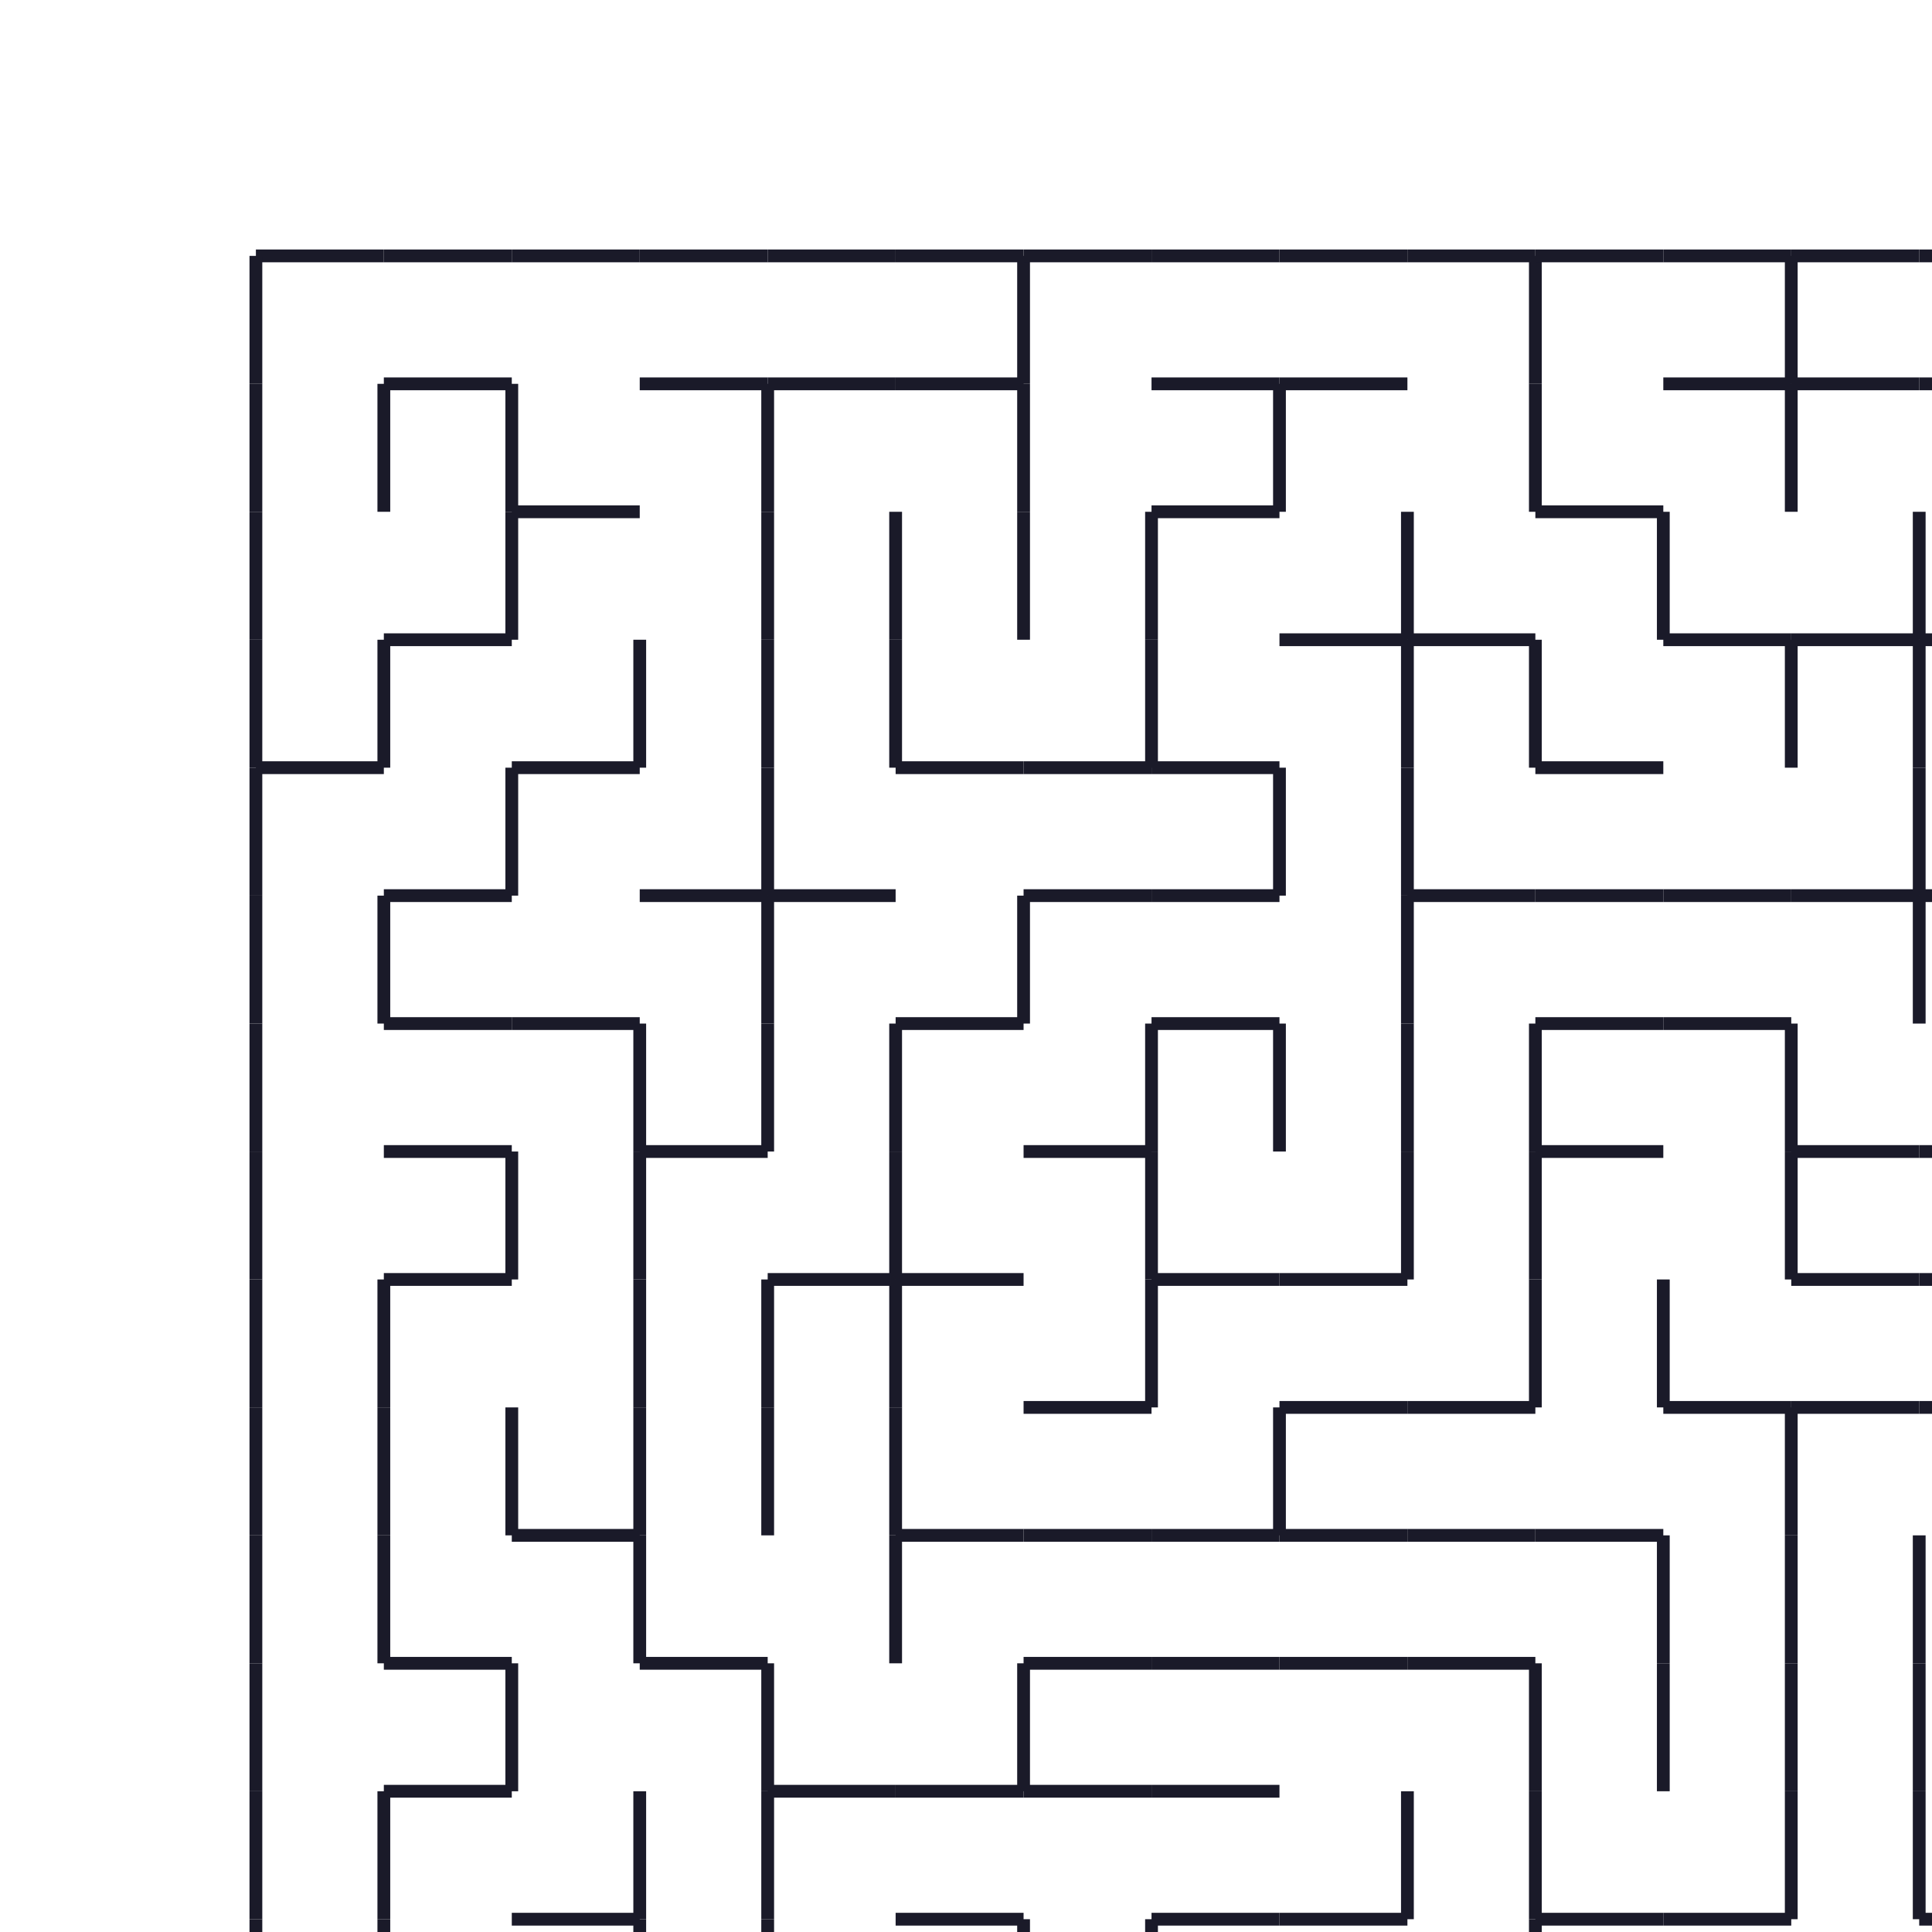
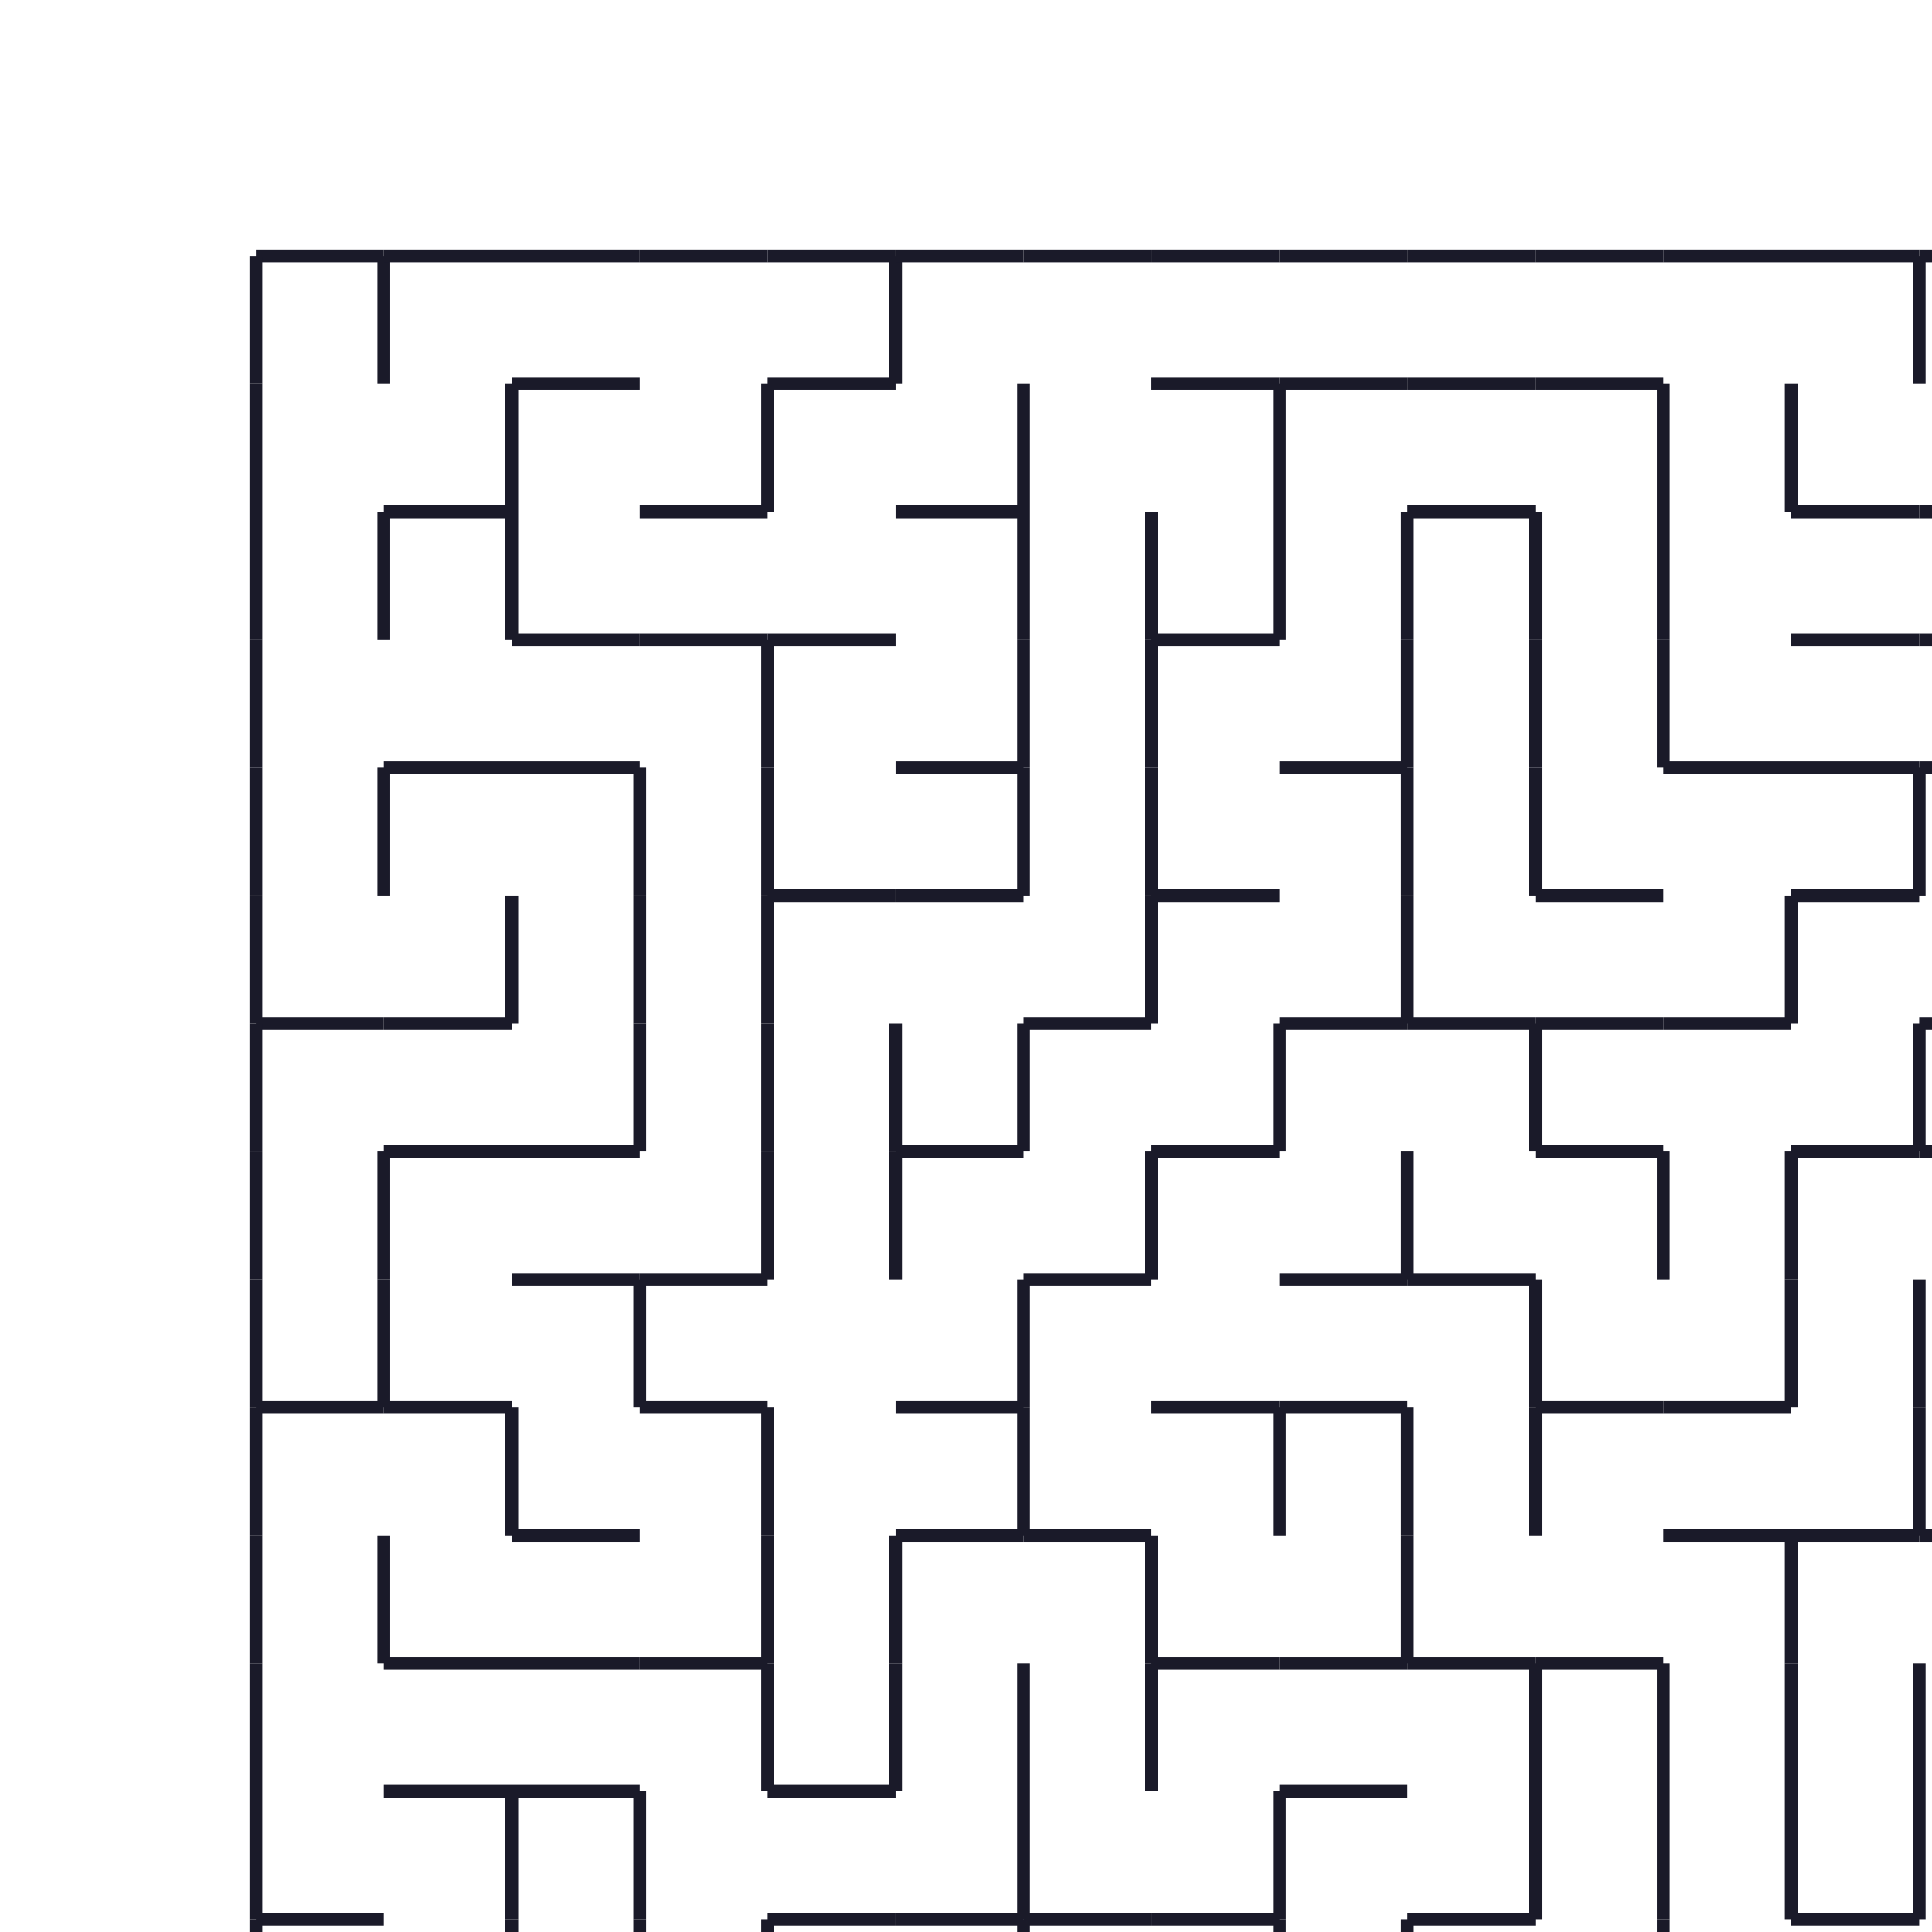
<svg xmlns="http://www.w3.org/2000/svg" baseProfile="full" height="100%" version="1.1" width="100%">
  <defs />
  <text x="25" y="25"> </text>
  <line stroke="rgb(10%,10%,16%)" x1="20" x2="30" y1="20" y2="20" />
  <line stroke="rgb(10%,10%,16%)" x1="20" x2="20" y1="20" y2="30" />
+   <line stroke="rgb(10%,10%,16%)" x1="30" x2="30" y1="20" y2="30" />
  <text x="35" y="25"> </text>
  <line stroke="rgb(10%,10%,16%)" x1="30" x2="40" y1="20" y2="20" />
-   <line stroke="rgb(10%,10%,16%)" x1="30" x2="40" y1="30" y2="30" />
  <text x="45" y="25"> </text>
  <line stroke="rgb(10%,10%,16%)" x1="40" x2="50" y1="20" y2="20" />
+   <line stroke="rgb(10%,10%,16%)" x1="40" x2="50" y1="30" y2="30" />
  <text x="55" y="25"> </text>
  <line stroke="rgb(10%,10%,16%)" x1="50" x2="60" y1="20" y2="20" />
-   <line stroke="rgb(10%,10%,16%)" x1="50" x2="60" y1="30" y2="30" />
  <text x="65" y="25"> </text>
  <line stroke="rgb(10%,10%,16%)" x1="60" x2="70" y1="20" y2="20" />
+   <line stroke="rgb(10%,10%,16%)" x1="70" x2="70" y1="20" y2="30" />
  <line stroke="rgb(10%,10%,16%)" x1="60" x2="70" y1="30" y2="30" />
  <text x="75" y="25"> </text>
  <line stroke="rgb(10%,10%,16%)" x1="70" x2="80" y1="20" y2="20" />
-   <line stroke="rgb(10%,10%,16%)" x1="80" x2="80" y1="20" y2="30" />
-   <line stroke="rgb(10%,10%,16%)" x1="70" x2="80" y1="30" y2="30" />
  <text x="85" y="25"> </text>
  <line stroke="rgb(10%,10%,16%)" x1="80" x2="90" y1="20" y2="20" />
  <text x="95" y="25"> </text>
  <line stroke="rgb(10%,10%,16%)" x1="90" x2="100" y1="20" y2="20" />
  <line stroke="rgb(10%,10%,16%)" x1="90" x2="100" y1="30" y2="30" />
  <text x="105" y="25"> </text>
  <line stroke="rgb(10%,10%,16%)" x1="100" x2="110" y1="20" y2="20" />
  <line stroke="rgb(10%,10%,16%)" x1="100" x2="110" y1="30" y2="30" />
  <text x="115" y="25"> </text>
  <line stroke="rgb(10%,10%,16%)" x1="110" x2="120" y1="20" y2="20" />
-   <line stroke="rgb(10%,10%,16%)" x1="120" x2="120" y1="20" y2="30" />
+   <line stroke="rgb(10%,10%,16%)" x1="110" x2="120" y1="30" y2="30" />
  <text x="125" y="25"> </text>
  <line stroke="rgb(10%,10%,16%)" x1="120" x2="130" y1="20" y2="20" />
+   <line stroke="rgb(10%,10%,16%)" x1="120" x2="130" y1="30" y2="30" />
  <text x="135" y="25"> </text>
  <line stroke="rgb(10%,10%,16%)" x1="130" x2="140" y1="20" y2="20" />
-   <line stroke="rgb(10%,10%,16%)" x1="140" x2="140" y1="20" y2="30" />
-   <line stroke="rgb(10%,10%,16%)" x1="130" x2="140" y1="30" y2="30" />
  <text x="145" y="25"> </text>
  <line stroke="rgb(10%,10%,16%)" x1="140" x2="150" y1="20" y2="20" />
-   <line stroke="rgb(10%,10%,16%)" x1="140" x2="150" y1="30" y2="30" />
+   <line stroke="rgb(10%,10%,16%)" x1="150" x2="150" y1="20" y2="30" />
  <text x="155" y="25"> </text>
  <line stroke="rgb(10%,10%,16%)" x1="150" x2="160" y1="20" y2="20" />
-   <line stroke="rgb(10%,10%,16%)" x1="150" x2="160" y1="30" y2="30" />
  <text x="165" y="25"> </text>
  <line stroke="rgb(10%,10%,16%)" x1="160" x2="170" y1="20" y2="20" />
  <line stroke="rgb(10%,10%,16%)" x1="170" x2="170" y1="20" y2="30" />
  <text x="25" y="35"> </text>
  <line stroke="rgb(10%,10%,16%)" x1="20" x2="20" y1="30" y2="40" />
-   <line stroke="rgb(10%,10%,16%)" x1="30" x2="30" y1="30" y2="40" />
  <text x="35" y="35"> </text>
  <line stroke="rgb(10%,10%,16%)" x1="40" x2="40" y1="30" y2="40" />
+   <line stroke="rgb(10%,10%,16%)" x1="30" x2="40" y1="40" y2="40" />
  <text x="45" y="35"> </text>
-   <line stroke="rgb(10%,10%,16%)" x1="40" x2="50" y1="40" y2="40" />
  <text x="55" y="35"> </text>
  <line stroke="rgb(10%,10%,16%)" x1="60" x2="60" y1="30" y2="40" />
+   <line stroke="rgb(10%,10%,16%)" x1="50" x2="60" y1="40" y2="40" />
  <text x="65" y="35"> </text>
  <text x="75" y="35"> </text>
  <line stroke="rgb(10%,10%,16%)" x1="80" x2="80" y1="30" y2="40" />
+   <line stroke="rgb(10%,10%,16%)" x1="70" x2="80" y1="40" y2="40" />
  <text x="85" y="35"> </text>
  <text x="95" y="35"> </text>
  <line stroke="rgb(10%,10%,16%)" x1="100" x2="100" y1="30" y2="40" />
-   <line stroke="rgb(10%,10%,16%)" x1="90" x2="100" y1="40" y2="40" />
  <text x="105" y="35"> </text>
  <text x="115" y="35"> </text>
-   <line stroke="rgb(10%,10%,16%)" x1="120" x2="120" y1="30" y2="40" />
+   <line stroke="rgb(10%,10%,16%)" x1="110" x2="120" y1="40" y2="40" />
  <text x="125" y="35"> </text>
-   <line stroke="rgb(10%,10%,16%)" x1="120" x2="130" y1="40" y2="40" />
+   <line stroke="rgb(10%,10%,16%)" x1="130" x2="130" y1="30" y2="40" />
  <text x="135" y="35"> </text>
  <line stroke="rgb(10%,10%,16%)" x1="140" x2="140" y1="30" y2="40" />
  <text x="145" y="35"> </text>
+   <line stroke="rgb(10%,10%,16%)" x1="140" x2="150" y1="40" y2="40" />
  <text x="155" y="35"> </text>
  <line stroke="rgb(10%,10%,16%)" x1="160" x2="160" y1="30" y2="40" />
+   <line stroke="rgb(10%,10%,16%)" x1="150" x2="160" y1="40" y2="40" />
  <text x="165" y="35"> </text>
  <line stroke="rgb(10%,10%,16%)" x1="170" x2="170" y1="30" y2="40" />
+   <line stroke="rgb(10%,10%,16%)" x1="160" x2="170" y1="40" y2="40" />
  <text x="25" y="45"> </text>
  <line stroke="rgb(10%,10%,16%)" x1="20" x2="20" y1="40" y2="50" />
+   <line stroke="rgb(10%,10%,16%)" x1="30" x2="30" y1="40" y2="50" />
  <text x="35" y="45"> </text>
  <line stroke="rgb(10%,10%,16%)" x1="40" x2="40" y1="40" y2="50" />
-   <line stroke="rgb(10%,10%,16%)" x1="30" x2="40" y1="50" y2="50" />
  <text x="45" y="45"> </text>
+   <line stroke="rgb(10%,10%,16%)" x1="40" x2="50" y1="50" y2="50" />
  <text x="55" y="45"> </text>
-   <line stroke="rgb(10%,10%,16%)" x1="60" x2="60" y1="40" y2="50" />
+   <line stroke="rgb(10%,10%,16%)" x1="50" x2="60" y1="50" y2="50" />
  <text x="65" y="45"> </text>
-   <line stroke="rgb(10%,10%,16%)" x1="70" x2="70" y1="40" y2="50" />
+   <line stroke="rgb(10%,10%,16%)" x1="60" x2="70" y1="50" y2="50" />
  <text x="75" y="45"> </text>
  <line stroke="rgb(10%,10%,16%)" x1="80" x2="80" y1="40" y2="50" />
  <text x="85" y="45"> </text>
  <line stroke="rgb(10%,10%,16%)" x1="90" x2="90" y1="40" y2="50" />
  <text x="95" y="45"> </text>
+   <line stroke="rgb(10%,10%,16%)" x1="100" x2="100" y1="40" y2="50" />
+   <line stroke="rgb(10%,10%,16%)" x1="90" x2="100" y1="50" y2="50" />
  <text x="105" y="45"> </text>
  <line stroke="rgb(10%,10%,16%)" x1="110" x2="110" y1="40" y2="50" />
-   <line stroke="rgb(10%,10%,16%)" x1="100" x2="110" y1="50" y2="50" />
  <text x="115" y="45"> </text>
-   <line stroke="rgb(10%,10%,16%)" x1="110" x2="120" y1="50" y2="50" />
+   <line stroke="rgb(10%,10%,16%)" x1="120" x2="120" y1="40" y2="50" />
  <text x="125" y="45"> </text>
  <line stroke="rgb(10%,10%,16%)" x1="130" x2="130" y1="40" y2="50" />
  <text x="135" y="45"> </text>
-   <line stroke="rgb(10%,10%,16%)" x1="130" x2="140" y1="50" y2="50" />
  <text x="145" y="45"> </text>
-   <line stroke="rgb(10%,10%,16%)" x1="150" x2="150" y1="40" y2="50" />
  <line stroke="rgb(10%,10%,16%)" x1="140" x2="150" y1="50" y2="50" />
  <text x="155" y="45"> </text>
  <line stroke="rgb(10%,10%,16%)" x1="150" x2="160" y1="50" y2="50" />
  <text x="165" y="45"> </text>
  <line stroke="rgb(10%,10%,16%)" x1="170" x2="170" y1="40" y2="50" />
  <text x="25" y="55"> </text>
  <line stroke="rgb(10%,10%,16%)" x1="20" x2="20" y1="50" y2="60" />
-   <line stroke="rgb(10%,10%,16%)" x1="30" x2="30" y1="50" y2="60" />
-   <line stroke="rgb(10%,10%,16%)" x1="20" x2="30" y1="60" y2="60" />
  <text x="35" y="55"> </text>
+   <line stroke="rgb(10%,10%,16%)" x1="30" x2="40" y1="60" y2="60" />
  <text x="45" y="55"> </text>
-   <line stroke="rgb(10%,10%,16%)" x1="50" x2="50" y1="50" y2="60" />
  <line stroke="rgb(10%,10%,16%)" x1="40" x2="50" y1="60" y2="60" />
  <text x="55" y="55"> </text>
  <line stroke="rgb(10%,10%,16%)" x1="60" x2="60" y1="50" y2="60" />
  <text x="65" y="55"> </text>
-   <line stroke="rgb(10%,10%,16%)" x1="70" x2="70" y1="50" y2="60" />
  <text x="75" y="55"> </text>
+   <line stroke="rgb(10%,10%,16%)" x1="80" x2="80" y1="50" y2="60" />
  <line stroke="rgb(10%,10%,16%)" x1="70" x2="80" y1="60" y2="60" />
  <text x="85" y="55"> </text>
  <line stroke="rgb(10%,10%,16%)" x1="90" x2="90" y1="50" y2="60" />
-   <line stroke="rgb(10%,10%,16%)" x1="80" x2="90" y1="60" y2="60" />
  <text x="95" y="55"> </text>
-   <line stroke="rgb(10%,10%,16%)" x1="90" x2="100" y1="60" y2="60" />
  <text x="105" y="55"> </text>
  <line stroke="rgb(10%,10%,16%)" x1="110" x2="110" y1="50" y2="60" />
+   <line stroke="rgb(10%,10%,16%)" x1="100" x2="110" y1="60" y2="60" />
  <text x="115" y="55"> </text>
  <line stroke="rgb(10%,10%,16%)" x1="120" x2="120" y1="50" y2="60" />
  <text x="125" y="55"> </text>
-   <line stroke="rgb(10%,10%,16%)" x1="120" x2="130" y1="60" y2="60" />
+   <line stroke="rgb(10%,10%,16%)" x1="130" x2="130" y1="50" y2="60" />
  <text x="135" y="55"> </text>
-   <line stroke="rgb(10%,10%,16%)" x1="140" x2="140" y1="50" y2="60" />
+   <line stroke="rgb(10%,10%,16%)" x1="130" x2="140" y1="60" y2="60" />
  <text x="145" y="55"> </text>
-   <line stroke="rgb(10%,10%,16%)" x1="150" x2="150" y1="50" y2="60" />
+   <line stroke="rgb(10%,10%,16%)" x1="140" x2="150" y1="60" y2="60" />
  <text x="155" y="55"> </text>
+   <line stroke="rgb(10%,10%,16%)" x1="160" x2="160" y1="50" y2="60" />
+   <line stroke="rgb(10%,10%,16%)" x1="150" x2="160" y1="60" y2="60" />
  <text x="165" y="55"> </text>
  <line stroke="rgb(10%,10%,16%)" x1="170" x2="170" y1="50" y2="60" />
-   <line stroke="rgb(10%,10%,16%)" x1="160" x2="170" y1="60" y2="60" />
  <text x="25" y="65"> </text>
  <line stroke="rgb(10%,10%,16%)" x1="20" x2="20" y1="60" y2="70" />
+   <line stroke="rgb(10%,10%,16%)" x1="30" x2="30" y1="60" y2="70" />
  <text x="35" y="65"> </text>
-   <line stroke="rgb(10%,10%,16%)" x1="40" x2="40" y1="60" y2="70" />
-   <line stroke="rgb(10%,10%,16%)" x1="30" x2="40" y1="70" y2="70" />
  <text x="45" y="65"> </text>
+   <line stroke="rgb(10%,10%,16%)" x1="50" x2="50" y1="60" y2="70" />
  <text x="55" y="65"> </text>
  <line stroke="rgb(10%,10%,16%)" x1="60" x2="60" y1="60" y2="70" />
-   <line stroke="rgb(10%,10%,16%)" x1="50" x2="60" y1="70" y2="70" />
  <text x="65" y="65"> </text>
  <line stroke="rgb(10%,10%,16%)" x1="60" x2="70" y1="70" y2="70" />
  <text x="75" y="65"> </text>
+   <line stroke="rgb(10%,10%,16%)" x1="80" x2="80" y1="60" y2="70" />
+   <line stroke="rgb(10%,10%,16%)" x1="70" x2="80" y1="70" y2="70" />
  <text x="85" y="65"> </text>
-   <line stroke="rgb(10%,10%,16%)" x1="80" x2="90" y1="70" y2="70" />
+   <line stroke="rgb(10%,10%,16%)" x1="90" x2="90" y1="60" y2="70" />
  <text x="95" y="65"> </text>
-   <line stroke="rgb(10%,10%,16%)" x1="100" x2="100" y1="60" y2="70" />
  <line stroke="rgb(10%,10%,16%)" x1="90" x2="100" y1="70" y2="70" />
  <text x="105" y="65"> </text>
  <line stroke="rgb(10%,10%,16%)" x1="110" x2="110" y1="60" y2="70" />
  <text x="115" y="65"> </text>
-   <line stroke="rgb(10%,10%,16%)" x1="110" x2="120" y1="70" y2="70" />
+   <line stroke="rgb(10%,10%,16%)" x1="120" x2="120" y1="60" y2="70" />
  <text x="125" y="65"> </text>
  <line stroke="rgb(10%,10%,16%)" x1="120" x2="130" y1="70" y2="70" />
  <text x="135" y="65"> </text>
-   <line stroke="rgb(10%,10%,16%)" x1="130" x2="140" y1="70" y2="70" />
  <text x="145" y="65"> </text>
  <line stroke="rgb(10%,10%,16%)" x1="150" x2="150" y1="60" y2="70" />
  <line stroke="rgb(10%,10%,16%)" x1="140" x2="150" y1="70" y2="70" />
  <text x="155" y="65"> </text>
-   <line stroke="rgb(10%,10%,16%)" x1="150" x2="160" y1="70" y2="70" />
  <text x="165" y="65"> </text>
  <line stroke="rgb(10%,10%,16%)" x1="170" x2="170" y1="60" y2="70" />
  <text x="25" y="75"> </text>
  <line stroke="rgb(10%,10%,16%)" x1="20" x2="20" y1="70" y2="80" />
-   <line stroke="rgb(10%,10%,16%)" x1="30" x2="30" y1="70" y2="80" />
+   <line stroke="rgb(10%,10%,16%)" x1="20" x2="30" y1="80" y2="80" />
  <text x="35" y="75"> </text>
+   <line stroke="rgb(10%,10%,16%)" x1="40" x2="40" y1="70" y2="80" />
  <line stroke="rgb(10%,10%,16%)" x1="30" x2="40" y1="80" y2="80" />
  <text x="45" y="75"> </text>
-   <line stroke="rgb(10%,10%,16%)" x1="40" x2="50" y1="80" y2="80" />
+   <line stroke="rgb(10%,10%,16%)" x1="50" x2="50" y1="70" y2="80" />
  <text x="55" y="75"> </text>
  <line stroke="rgb(10%,10%,16%)" x1="60" x2="60" y1="70" y2="80" />
  <text x="65" y="75"> </text>
  <text x="75" y="75"> </text>
-   <line stroke="rgb(10%,10%,16%)" x1="80" x2="80" y1="70" y2="80" />
-   <line stroke="rgb(10%,10%,16%)" x1="70" x2="80" y1="80" y2="80" />
  <text x="85" y="75"> </text>
+   <line stroke="rgb(10%,10%,16%)" x1="90" x2="90" y1="70" y2="80" />
+   <line stroke="rgb(10%,10%,16%)" x1="80" x2="90" y1="80" y2="80" />
  <text x="95" y="75"> </text>
-   <line stroke="rgb(10%,10%,16%)" x1="90" x2="100" y1="80" y2="80" />
  <text x="105" y="75"> </text>
  <line stroke="rgb(10%,10%,16%)" x1="110" x2="110" y1="70" y2="80" />
+   <line stroke="rgb(10%,10%,16%)" x1="100" x2="110" y1="80" y2="80" />
  <text x="115" y="75"> </text>
+   <line stroke="rgb(10%,10%,16%)" x1="110" x2="120" y1="80" y2="80" />
  <text x="125" y="75"> </text>
  <line stroke="rgb(10%,10%,16%)" x1="120" x2="130" y1="80" y2="80" />
  <text x="135" y="75"> </text>
+   <line stroke="rgb(10%,10%,16%)" x1="140" x2="140" y1="70" y2="80" />
  <line stroke="rgb(10%,10%,16%)" x1="130" x2="140" y1="80" y2="80" />
  <text x="145" y="75"> </text>
-   <line stroke="rgb(10%,10%,16%)" x1="150" x2="150" y1="70" y2="80" />
  <text x="155" y="75"> </text>
+   <line stroke="rgb(10%,10%,16%)" x1="160" x2="160" y1="70" y2="80" />
+   <line stroke="rgb(10%,10%,16%)" x1="150" x2="160" y1="80" y2="80" />
  <text x="165" y="75"> </text>
  <line stroke="rgb(10%,10%,16%)" x1="170" x2="170" y1="70" y2="80" />
-   <line stroke="rgb(10%,10%,16%)" x1="160" x2="170" y1="80" y2="80" />
  <text x="25" y="85"> </text>
  <line stroke="rgb(10%,10%,16%)" x1="20" x2="20" y1="80" y2="90" />
  <text x="35" y="85"> </text>
  <line stroke="rgb(10%,10%,16%)" x1="30" x2="40" y1="90" y2="90" />
  <text x="45" y="85"> </text>
  <line stroke="rgb(10%,10%,16%)" x1="50" x2="50" y1="80" y2="90" />
+   <line stroke="rgb(10%,10%,16%)" x1="40" x2="50" y1="90" y2="90" />
  <text x="55" y="85"> </text>
  <line stroke="rgb(10%,10%,16%)" x1="60" x2="60" y1="80" y2="90" />
-   <line stroke="rgb(10%,10%,16%)" x1="50" x2="60" y1="90" y2="90" />
  <text x="65" y="85"> </text>
  <line stroke="rgb(10%,10%,16%)" x1="70" x2="70" y1="80" y2="90" />
  <text x="75" y="85"> </text>
+   <line stroke="rgb(10%,10%,16%)" x1="80" x2="80" y1="80" y2="90" />
+   <line stroke="rgb(10%,10%,16%)" x1="70" x2="80" y1="90" y2="90" />
  <text x="85" y="85"> </text>
-   <line stroke="rgb(10%,10%,16%)" x1="90" x2="90" y1="80" y2="90" />
-   <line stroke="rgb(10%,10%,16%)" x1="80" x2="90" y1="90" y2="90" />
  <text x="95" y="85"> </text>
  <line stroke="rgb(10%,10%,16%)" x1="100" x2="100" y1="80" y2="90" />
+   <line stroke="rgb(10%,10%,16%)" x1="90" x2="100" y1="90" y2="90" />
  <text x="105" y="85"> </text>
-   <line stroke="rgb(10%,10%,16%)" x1="110" x2="110" y1="80" y2="90" />
  <text x="115" y="85"> </text>
  <line stroke="rgb(10%,10%,16%)" x1="120" x2="120" y1="80" y2="90" />
  <text x="125" y="85"> </text>
  <line stroke="rgb(10%,10%,16%)" x1="120" x2="130" y1="90" y2="90" />
  <text x="135" y="85"> </text>
-   <line stroke="rgb(10%,10%,16%)" x1="140" x2="140" y1="80" y2="90" />
  <text x="145" y="85"> </text>
+   <line stroke="rgb(10%,10%,16%)" x1="150" x2="150" y1="80" y2="90" />
  <line stroke="rgb(10%,10%,16%)" x1="140" x2="150" y1="90" y2="90" />
  <text x="155" y="85"> </text>
-   <line stroke="rgb(10%,10%,16%)" x1="160" x2="160" y1="80" y2="90" />
  <line stroke="rgb(10%,10%,16%)" x1="150" x2="160" y1="90" y2="90" />
  <text x="165" y="85"> </text>
  <line stroke="rgb(10%,10%,16%)" x1="170" x2="170" y1="80" y2="90" />
  <text x="25" y="95"> </text>
  <line stroke="rgb(10%,10%,16%)" x1="20" x2="20" y1="90" y2="100" />
+   <line stroke="rgb(10%,10%,16%)" x1="30" x2="30" y1="90" y2="100" />
  <text x="35" y="95"> </text>
-   <line stroke="rgb(10%,10%,16%)" x1="40" x2="40" y1="90" y2="100" />
-   <line stroke="rgb(10%,10%,16%)" x1="30" x2="40" y1="100" y2="100" />
  <text x="45" y="95"> </text>
-   <line stroke="rgb(10%,10%,16%)" x1="50" x2="50" y1="90" y2="100" />
+   <line stroke="rgb(10%,10%,16%)" x1="40" x2="50" y1="100" y2="100" />
  <text x="55" y="95"> </text>
+   <line stroke="rgb(10%,10%,16%)" x1="60" x2="60" y1="90" y2="100" />
+   <line stroke="rgb(10%,10%,16%)" x1="50" x2="60" y1="100" y2="100" />
  <text x="65" y="95"> </text>
  <line stroke="rgb(10%,10%,16%)" x1="70" x2="70" y1="90" y2="100" />
-   <line stroke="rgb(10%,10%,16%)" x1="60" x2="70" y1="100" y2="100" />
  <text x="75" y="95"> </text>
-   <line stroke="rgb(10%,10%,16%)" x1="70" x2="80" y1="100" y2="100" />
  <text x="85" y="95"> </text>
  <line stroke="rgb(10%,10%,16%)" x1="90" x2="90" y1="90" y2="100" />
+   <line stroke="rgb(10%,10%,16%)" x1="80" x2="90" y1="100" y2="100" />
  <text x="95" y="95"> </text>
-   <line stroke="rgb(10%,10%,16%)" x1="90" x2="100" y1="100" y2="100" />
  <text x="105" y="95"> </text>
  <line stroke="rgb(10%,10%,16%)" x1="110" x2="110" y1="90" y2="100" />
  <line stroke="rgb(10%,10%,16%)" x1="100" x2="110" y1="100" y2="100" />
  <text x="115" y="95"> </text>
-   <line stroke="rgb(10%,10%,16%)" x1="120" x2="120" y1="90" y2="100" />
+   <line stroke="rgb(10%,10%,16%)" x1="110" x2="120" y1="100" y2="100" />
  <text x="125" y="95"> </text>
+   <line stroke="rgb(10%,10%,16%)" x1="130" x2="130" y1="90" y2="100" />
  <text x="135" y="95"> </text>
  <line stroke="rgb(10%,10%,16%)" x1="140" x2="140" y1="90" y2="100" />
  <text x="145" y="95"> </text>
-   <line stroke="rgb(10%,10%,16%)" x1="140" x2="150" y1="100" y2="100" />
  <text x="155" y="95"> </text>
-   <line stroke="rgb(10%,10%,16%)" x1="150" x2="160" y1="100" y2="100" />
+   <line stroke="rgb(10%,10%,16%)" x1="160" x2="160" y1="90" y2="100" />
  <text x="165" y="95"> </text>
  <line stroke="rgb(10%,10%,16%)" x1="170" x2="170" y1="90" y2="100" />
  <text x="25" y="105"> </text>
  <line stroke="rgb(10%,10%,16%)" x1="20" x2="20" y1="100" y2="110" />
  <line stroke="rgb(10%,10%,16%)" x1="30" x2="30" y1="100" y2="110" />
+   <line stroke="rgb(10%,10%,16%)" x1="20" x2="30" y1="110" y2="110" />
  <text x="35" y="105"> </text>
+   <line stroke="rgb(10%,10%,16%)" x1="30" x2="40" y1="110" y2="110" />
  <text x="45" y="105"> </text>
  <line stroke="rgb(10%,10%,16%)" x1="50" x2="50" y1="100" y2="110" />
  <text x="55" y="105"> </text>
-   <line stroke="rgb(10%,10%,16%)" x1="60" x2="60" y1="100" y2="110" />
+   <line stroke="rgb(10%,10%,16%)" x1="50" x2="60" y1="110" y2="110" />
  <text x="65" y="105"> </text>
-   <line stroke="rgb(10%,10%,16%)" x1="70" x2="70" y1="100" y2="110" />
  <text x="75" y="105"> </text>
+   <line stroke="rgb(10%,10%,16%)" x1="80" x2="80" y1="100" y2="110" />
+   <line stroke="rgb(10%,10%,16%)" x1="70" x2="80" y1="110" y2="110" />
  <text x="85" y="105"> </text>
-   <line stroke="rgb(10%,10%,16%)" x1="90" x2="90" y1="100" y2="110" />
-   <line stroke="rgb(10%,10%,16%)" x1="80" x2="90" y1="110" y2="110" />
  <text x="95" y="105"> </text>
+   <line stroke="rgb(10%,10%,16%)" x1="90" x2="100" y1="110" y2="110" />
  <text x="105" y="105"> </text>
  <line stroke="rgb(10%,10%,16%)" x1="100" x2="110" y1="110" y2="110" />
  <text x="115" y="105"> </text>
  <line stroke="rgb(10%,10%,16%)" x1="120" x2="120" y1="100" y2="110" />
-   <line stroke="rgb(10%,10%,16%)" x1="110" x2="120" y1="110" y2="110" />
  <text x="125" y="105"> </text>
-   <line stroke="rgb(10%,10%,16%)" x1="130" x2="130" y1="100" y2="110" />
+   <line stroke="rgb(10%,10%,16%)" x1="120" x2="130" y1="110" y2="110" />
  <text x="135" y="105"> </text>
+   <line stroke="rgb(10%,10%,16%)" x1="140" x2="140" y1="100" y2="110" />
  <line stroke="rgb(10%,10%,16%)" x1="130" x2="140" y1="110" y2="110" />
  <text x="145" y="105"> </text>
-   <line stroke="rgb(10%,10%,16%)" x1="140" x2="150" y1="110" y2="110" />
+   <line stroke="rgb(10%,10%,16%)" x1="150" x2="150" y1="100" y2="110" />
  <text x="155" y="105"> </text>
-   <line stroke="rgb(10%,10%,16%)" x1="150" x2="160" y1="110" y2="110" />
+   <line stroke="rgb(10%,10%,16%)" x1="160" x2="160" y1="100" y2="110" />
  <text x="165" y="105"> </text>
  <line stroke="rgb(10%,10%,16%)" x1="170" x2="170" y1="100" y2="110" />
+   <line stroke="rgb(10%,10%,16%)" x1="160" x2="170" y1="110" y2="110" />
  <text x="25" y="115"> </text>
  <line stroke="rgb(10%,10%,16%)" x1="20" x2="20" y1="110" y2="120" />
-   <line stroke="rgb(10%,10%,16%)" x1="30" x2="30" y1="110" y2="120" />
  <text x="35" y="115"> </text>
  <line stroke="rgb(10%,10%,16%)" x1="40" x2="40" y1="110" y2="120" />
  <text x="45" y="115"> </text>
-   <line stroke="rgb(10%,10%,16%)" x1="50" x2="50" y1="110" y2="120" />
  <line stroke="rgb(10%,10%,16%)" x1="40" x2="50" y1="120" y2="120" />
  <text x="55" y="115"> </text>
  <line stroke="rgb(10%,10%,16%)" x1="60" x2="60" y1="110" y2="120" />
  <text x="65" y="115"> </text>
-   <line stroke="rgb(10%,10%,16%)" x1="70" x2="70" y1="110" y2="120" />
  <text x="75" y="115"> </text>
+   <line stroke="rgb(10%,10%,16%)" x1="80" x2="80" y1="110" y2="120" />
  <line stroke="rgb(10%,10%,16%)" x1="70" x2="80" y1="120" y2="120" />
  <text x="85" y="115"> </text>
  <line stroke="rgb(10%,10%,16%)" x1="80" x2="90" y1="120" y2="120" />
  <text x="95" y="115"> </text>
  <line stroke="rgb(10%,10%,16%)" x1="100" x2="100" y1="110" y2="120" />
-   <line stroke="rgb(10%,10%,16%)" x1="90" x2="100" y1="120" y2="120" />
  <text x="105" y="115"> </text>
-   <line stroke="rgb(10%,10%,16%)" x1="100" x2="110" y1="120" y2="120" />
+   <line stroke="rgb(10%,10%,16%)" x1="110" x2="110" y1="110" y2="120" />
  <text x="115" y="115"> </text>
-   <line stroke="rgb(10%,10%,16%)" x1="110" x2="120" y1="120" y2="120" />
+   <line stroke="rgb(10%,10%,16%)" x1="120" x2="120" y1="110" y2="120" />
  <text x="125" y="115"> </text>
-   <line stroke="rgb(10%,10%,16%)" x1="120" x2="130" y1="120" y2="120" />
  <text x="135" y="115"> </text>
-   <line stroke="rgb(10%,10%,16%)" x1="140" x2="140" y1="110" y2="120" />
+   <line stroke="rgb(10%,10%,16%)" x1="130" x2="140" y1="120" y2="120" />
  <text x="145" y="115"> </text>
+   <line stroke="rgb(10%,10%,16%)" x1="150" x2="150" y1="110" y2="120" />
+   <line stroke="rgb(10%,10%,16%)" x1="140" x2="150" y1="120" y2="120" />
  <text x="155" y="115"> </text>
-   <line stroke="rgb(10%,10%,16%)" x1="160" x2="160" y1="110" y2="120" />
+   <line stroke="rgb(10%,10%,16%)" x1="150" x2="160" y1="120" y2="120" />
  <text x="165" y="115"> </text>
  <line stroke="rgb(10%,10%,16%)" x1="170" x2="170" y1="110" y2="120" />
+   <line stroke="rgb(10%,10%,16%)" x1="160" x2="170" y1="120" y2="120" />
  <text x="25" y="125"> </text>
  <line stroke="rgb(10%,10%,16%)" x1="20" x2="20" y1="120" y2="130" />
  <line stroke="rgb(10%,10%,16%)" x1="30" x2="30" y1="120" y2="130" />
  <text x="35" y="125"> </text>
  <line stroke="rgb(10%,10%,16%)" x1="30" x2="40" y1="130" y2="130" />
  <text x="45" y="125"> </text>
-   <line stroke="rgb(10%,10%,16%)" x1="50" x2="50" y1="120" y2="130" />
+   <line stroke="rgb(10%,10%,16%)" x1="40" x2="50" y1="130" y2="130" />
  <text x="55" y="125"> </text>
+   <line stroke="rgb(10%,10%,16%)" x1="60" x2="60" y1="120" y2="130" />
  <line stroke="rgb(10%,10%,16%)" x1="50" x2="60" y1="130" y2="130" />
  <text x="65" y="125"> </text>
  <line stroke="rgb(10%,10%,16%)" x1="70" x2="70" y1="120" y2="130" />
  <text x="75" y="125"> </text>
  <text x="85" y="125"> </text>
-   <line stroke="rgb(10%,10%,16%)" x1="80" x2="90" y1="130" y2="130" />
+   <line stroke="rgb(10%,10%,16%)" x1="90" x2="90" y1="120" y2="130" />
  <text x="95" y="125"> </text>
  <line stroke="rgb(10%,10%,16%)" x1="90" x2="100" y1="130" y2="130" />
  <text x="105" y="125"> </text>
+   <line stroke="rgb(10%,10%,16%)" x1="110" x2="110" y1="120" y2="130" />
  <line stroke="rgb(10%,10%,16%)" x1="100" x2="110" y1="130" y2="130" />
  <text x="115" y="125"> </text>
  <line stroke="rgb(10%,10%,16%)" x1="110" x2="120" y1="130" y2="130" />
  <text x="125" y="125"> </text>
-   <line stroke="rgb(10%,10%,16%)" x1="130" x2="130" y1="120" y2="130" />
+   <line stroke="rgb(10%,10%,16%)" x1="120" x2="130" y1="130" y2="130" />
  <text x="135" y="125"> </text>
  <line stroke="rgb(10%,10%,16%)" x1="140" x2="140" y1="120" y2="130" />
  <text x="145" y="125"> </text>
-   <line stroke="rgb(10%,10%,16%)" x1="150" x2="150" y1="120" y2="130" />
  <text x="155" y="125"> </text>
-   <line stroke="rgb(10%,10%,16%)" x1="160" x2="160" y1="120" y2="130" />
  <text x="165" y="125"> </text>
  <line stroke="rgb(10%,10%,16%)" x1="170" x2="170" y1="120" y2="130" />
  <text x="25" y="135"> </text>
  <line stroke="rgb(10%,10%,16%)" x1="20" x2="20" y1="130" y2="140" />
  <text x="35" y="135"> </text>
-   <line stroke="rgb(10%,10%,16%)" x1="40" x2="40" y1="130" y2="140" />
  <line stroke="rgb(10%,10%,16%)" x1="30" x2="40" y1="140" y2="140" />
  <text x="45" y="135"> </text>
+   <line stroke="rgb(10%,10%,16%)" x1="40" x2="50" y1="140" y2="140" />
  <text x="55" y="135"> </text>
  <line stroke="rgb(10%,10%,16%)" x1="60" x2="60" y1="130" y2="140" />
  <text x="65" y="135"> </text>
+   <line stroke="rgb(10%,10%,16%)" x1="70" x2="70" y1="130" y2="140" />
  <line stroke="rgb(10%,10%,16%)" x1="60" x2="70" y1="140" y2="140" />
  <text x="75" y="135"> </text>
  <line stroke="rgb(10%,10%,16%)" x1="80" x2="80" y1="130" y2="140" />
-   <line stroke="rgb(10%,10%,16%)" x1="70" x2="80" y1="140" y2="140" />
  <text x="85" y="135"> </text>
-   <line stroke="rgb(10%,10%,16%)" x1="80" x2="90" y1="140" y2="140" />
+   <line stroke="rgb(10%,10%,16%)" x1="90" x2="90" y1="130" y2="140" />
  <text x="95" y="135"> </text>
-   <line stroke="rgb(10%,10%,16%)" x1="90" x2="100" y1="140" y2="140" />
  <text x="105" y="135"> </text>
+   <line stroke="rgb(10%,10%,16%)" x1="100" x2="110" y1="140" y2="140" />
  <text x="115" y="135"> </text>
  <line stroke="rgb(10%,10%,16%)" x1="120" x2="120" y1="130" y2="140" />
  <text x="125" y="135"> </text>
  <line stroke="rgb(10%,10%,16%)" x1="130" x2="130" y1="130" y2="140" />
  <text x="135" y="135"> </text>
  <line stroke="rgb(10%,10%,16%)" x1="140" x2="140" y1="130" y2="140" />
  <text x="145" y="135"> </text>
  <line stroke="rgb(10%,10%,16%)" x1="150" x2="150" y1="130" y2="140" />
  <text x="155" y="135"> </text>
  <line stroke="rgb(10%,10%,16%)" x1="160" x2="160" y1="130" y2="140" />
  <text x="165" y="135"> </text>
  <line stroke="rgb(10%,10%,16%)" x1="170" x2="170" y1="130" y2="140" />
  <text x="25" y="145"> </text>
  <line stroke="rgb(10%,10%,16%)" x1="20" x2="20" y1="140" y2="150" />
-   <line stroke="rgb(10%,10%,16%)" x1="30" x2="30" y1="140" y2="150" />
+   <line stroke="rgb(10%,10%,16%)" x1="20" x2="30" y1="150" y2="150" />
  <text x="35" y="145"> </text>
+   <line stroke="rgb(10%,10%,16%)" x1="40" x2="40" y1="140" y2="150" />
  <text x="45" y="145"> </text>
  <line stroke="rgb(10%,10%,16%)" x1="50" x2="50" y1="140" y2="150" />
-   <line stroke="rgb(10%,10%,16%)" x1="40" x2="50" y1="150" y2="150" />
  <text x="55" y="145"> </text>
-   <line stroke="rgb(10%,10%,16%)" x1="60" x2="60" y1="140" y2="150" />
  <text x="65" y="145"> </text>
+   <line stroke="rgb(10%,10%,16%)" x1="60" x2="70" y1="150" y2="150" />
  <text x="75" y="145"> </text>
+   <line stroke="rgb(10%,10%,16%)" x1="80" x2="80" y1="140" y2="150" />
  <line stroke="rgb(10%,10%,16%)" x1="70" x2="80" y1="150" y2="150" />
  <text x="85" y="145"> </text>
+   <line stroke="rgb(10%,10%,16%)" x1="80" x2="90" y1="150" y2="150" />
  <text x="95" y="145"> </text>
+   <line stroke="rgb(10%,10%,16%)" x1="100" x2="100" y1="140" y2="150" />
  <line stroke="rgb(10%,10%,16%)" x1="90" x2="100" y1="150" y2="150" />
  <text x="105" y="145"> </text>
-   <line stroke="rgb(10%,10%,16%)" x1="110" x2="110" y1="140" y2="150" />
-   <line stroke="rgb(10%,10%,16%)" x1="100" x2="110" y1="150" y2="150" />
  <text x="115" y="145"> </text>
  <line stroke="rgb(10%,10%,16%)" x1="120" x2="120" y1="140" y2="150" />
+   <line stroke="rgb(10%,10%,16%)" x1="110" x2="120" y1="150" y2="150" />
  <text x="125" y="145"> </text>
-   <line stroke="rgb(10%,10%,16%)" x1="120" x2="130" y1="150" y2="150" />
+   <line stroke="rgb(10%,10%,16%)" x1="130" x2="130" y1="140" y2="150" />
  <text x="135" y="145"> </text>
  <line stroke="rgb(10%,10%,16%)" x1="140" x2="140" y1="140" y2="150" />
-   <line stroke="rgb(10%,10%,16%)" x1="130" x2="140" y1="150" y2="150" />
  <text x="145" y="145"> </text>
  <line stroke="rgb(10%,10%,16%)" x1="150" x2="150" y1="140" y2="150" />
+   <line stroke="rgb(10%,10%,16%)" x1="140" x2="150" y1="150" y2="150" />
  <text x="155" y="145"> </text>
  <line stroke="rgb(10%,10%,16%)" x1="160" x2="160" y1="140" y2="150" />
-   <line stroke="rgb(10%,10%,16%)" x1="150" x2="160" y1="150" y2="150" />
  <text x="165" y="145"> </text>
  <line stroke="rgb(10%,10%,16%)" x1="170" x2="170" y1="140" y2="150" />
  <text x="25" y="155"> </text>
  <line stroke="rgb(10%,10%,16%)" x1="20" x2="20" y1="150" y2="160" />
-   <line stroke="rgb(10%,10%,16%)" x1="30" x2="30" y1="150" y2="160" />
  <text x="35" y="155"> </text>
+   <line stroke="rgb(10%,10%,16%)" x1="40" x2="40" y1="150" y2="160" />
  <line stroke="rgb(10%,10%,16%)" x1="30" x2="40" y1="160" y2="160" />
  <text x="45" y="155"> </text>
  <line stroke="rgb(10%,10%,16%)" x1="50" x2="50" y1="150" y2="160" />
  <text x="55" y="155"> </text>
  <line stroke="rgb(10%,10%,16%)" x1="60" x2="60" y1="150" y2="160" />
-   <line stroke="rgb(10%,10%,16%)" x1="50" x2="60" y1="160" y2="160" />
  <text x="65" y="155"> </text>
  <line stroke="rgb(10%,10%,16%)" x1="60" x2="70" y1="160" y2="160" />
  <text x="75" y="155"> </text>
  <line stroke="rgb(10%,10%,16%)" x1="80" x2="80" y1="150" y2="160" />
  <text x="85" y="155"> </text>
-   <line stroke="rgb(10%,10%,16%)" x1="90" x2="90" y1="150" y2="160" />
  <text x="95" y="155"> </text>
+   <line stroke="rgb(10%,10%,16%)" x1="100" x2="100" y1="150" y2="160" />
  <line stroke="rgb(10%,10%,16%)" x1="90" x2="100" y1="160" y2="160" />
  <text x="105" y="155"> </text>
-   <line stroke="rgb(10%,10%,16%)" x1="100" x2="110" y1="160" y2="160" />
+   <line stroke="rgb(10%,10%,16%)" x1="110" x2="110" y1="150" y2="160" />
  <text x="115" y="155"> </text>
-   <line stroke="rgb(10%,10%,16%)" x1="120" x2="120" y1="150" y2="160" />
-   <line stroke="rgb(10%,10%,16%)" x1="110" x2="120" y1="160" y2="160" />
  <text x="125" y="155"> </text>
+   <line stroke="rgb(10%,10%,16%)" x1="130" x2="130" y1="150" y2="160" />
+   <line stroke="rgb(10%,10%,16%)" x1="120" x2="130" y1="160" y2="160" />
  <text x="135" y="155"> </text>
  <line stroke="rgb(10%,10%,16%)" x1="130" x2="140" y1="160" y2="160" />
  <text x="145" y="155"> </text>
  <line stroke="rgb(10%,10%,16%)" x1="140" x2="150" y1="160" y2="160" />
  <text x="155" y="155"> </text>
  <line stroke="rgb(10%,10%,16%)" x1="160" x2="160" y1="150" y2="160" />
+   <line stroke="rgb(10%,10%,16%)" x1="150" x2="160" y1="160" y2="160" />
  <text x="165" y="155"> </text>
  <line stroke="rgb(10%,10%,16%)" x1="170" x2="170" y1="150" y2="160" />
  <text x="25" y="165"> </text>
  <line stroke="rgb(10%,10%,16%)" x1="20" x2="20" y1="160" y2="170" />
  <line stroke="rgb(10%,10%,16%)" x1="20" x2="30" y1="170" y2="170" />
  <text x="35" y="165"> </text>
-   <line stroke="rgb(10%,10%,16%)" x1="40" x2="40" y1="160" y2="170" />
  <line stroke="rgb(10%,10%,16%)" x1="30" x2="40" y1="170" y2="170" />
  <text x="45" y="165"> </text>
+   <line stroke="rgb(10%,10%,16%)" x1="50" x2="50" y1="160" y2="170" />
  <line stroke="rgb(10%,10%,16%)" x1="40" x2="50" y1="170" y2="170" />
  <text x="55" y="165"> </text>
  <line stroke="rgb(10%,10%,16%)" x1="50" x2="60" y1="170" y2="170" />
  <text x="65" y="165"> </text>
  <line stroke="rgb(10%,10%,16%)" x1="60" x2="70" y1="170" y2="170" />
  <text x="75" y="165"> </text>
  <line stroke="rgb(10%,10%,16%)" x1="80" x2="80" y1="160" y2="170" />
  <line stroke="rgb(10%,10%,16%)" x1="70" x2="80" y1="170" y2="170" />
  <text x="85" y="165"> </text>
  <line stroke="rgb(10%,10%,16%)" x1="80" x2="90" y1="170" y2="170" />
  <text x="95" y="165"> </text>
  <line stroke="rgb(10%,10%,16%)" x1="90" x2="100" y1="170" y2="170" />
  <text x="105" y="165"> </text>
+   <line stroke="rgb(10%,10%,16%)" x1="110" x2="110" y1="160" y2="170" />
  <line stroke="rgb(10%,10%,16%)" x1="100" x2="110" y1="170" y2="170" />
  <text x="115" y="165"> </text>
  <line stroke="rgb(10%,10%,16%)" x1="110" x2="120" y1="170" y2="170" />
  <text x="125" y="165"> </text>
  <line stroke="rgb(10%,10%,16%)" x1="120" x2="130" y1="170" y2="170" />
  <text x="135" y="165"> </text>
  <line stroke="rgb(10%,10%,16%)" x1="130" x2="140" y1="170" y2="170" />
  <text x="145" y="165"> </text>
-   <line stroke="rgb(10%,10%,16%)" x1="150" x2="150" y1="160" y2="170" />
  <line stroke="rgb(10%,10%,16%)" x1="140" x2="150" y1="170" y2="170" />
  <text x="155" y="165"> </text>
  <line stroke="rgb(10%,10%,16%)" x1="150" x2="160" y1="170" y2="170" />
  <text x="165" y="165"> </text>
  <line stroke="rgb(10%,10%,16%)" x1="170" x2="170" y1="160" y2="170" />
  <line stroke="rgb(10%,10%,16%)" x1="160" x2="170" y1="170" y2="170" />
</svg>
